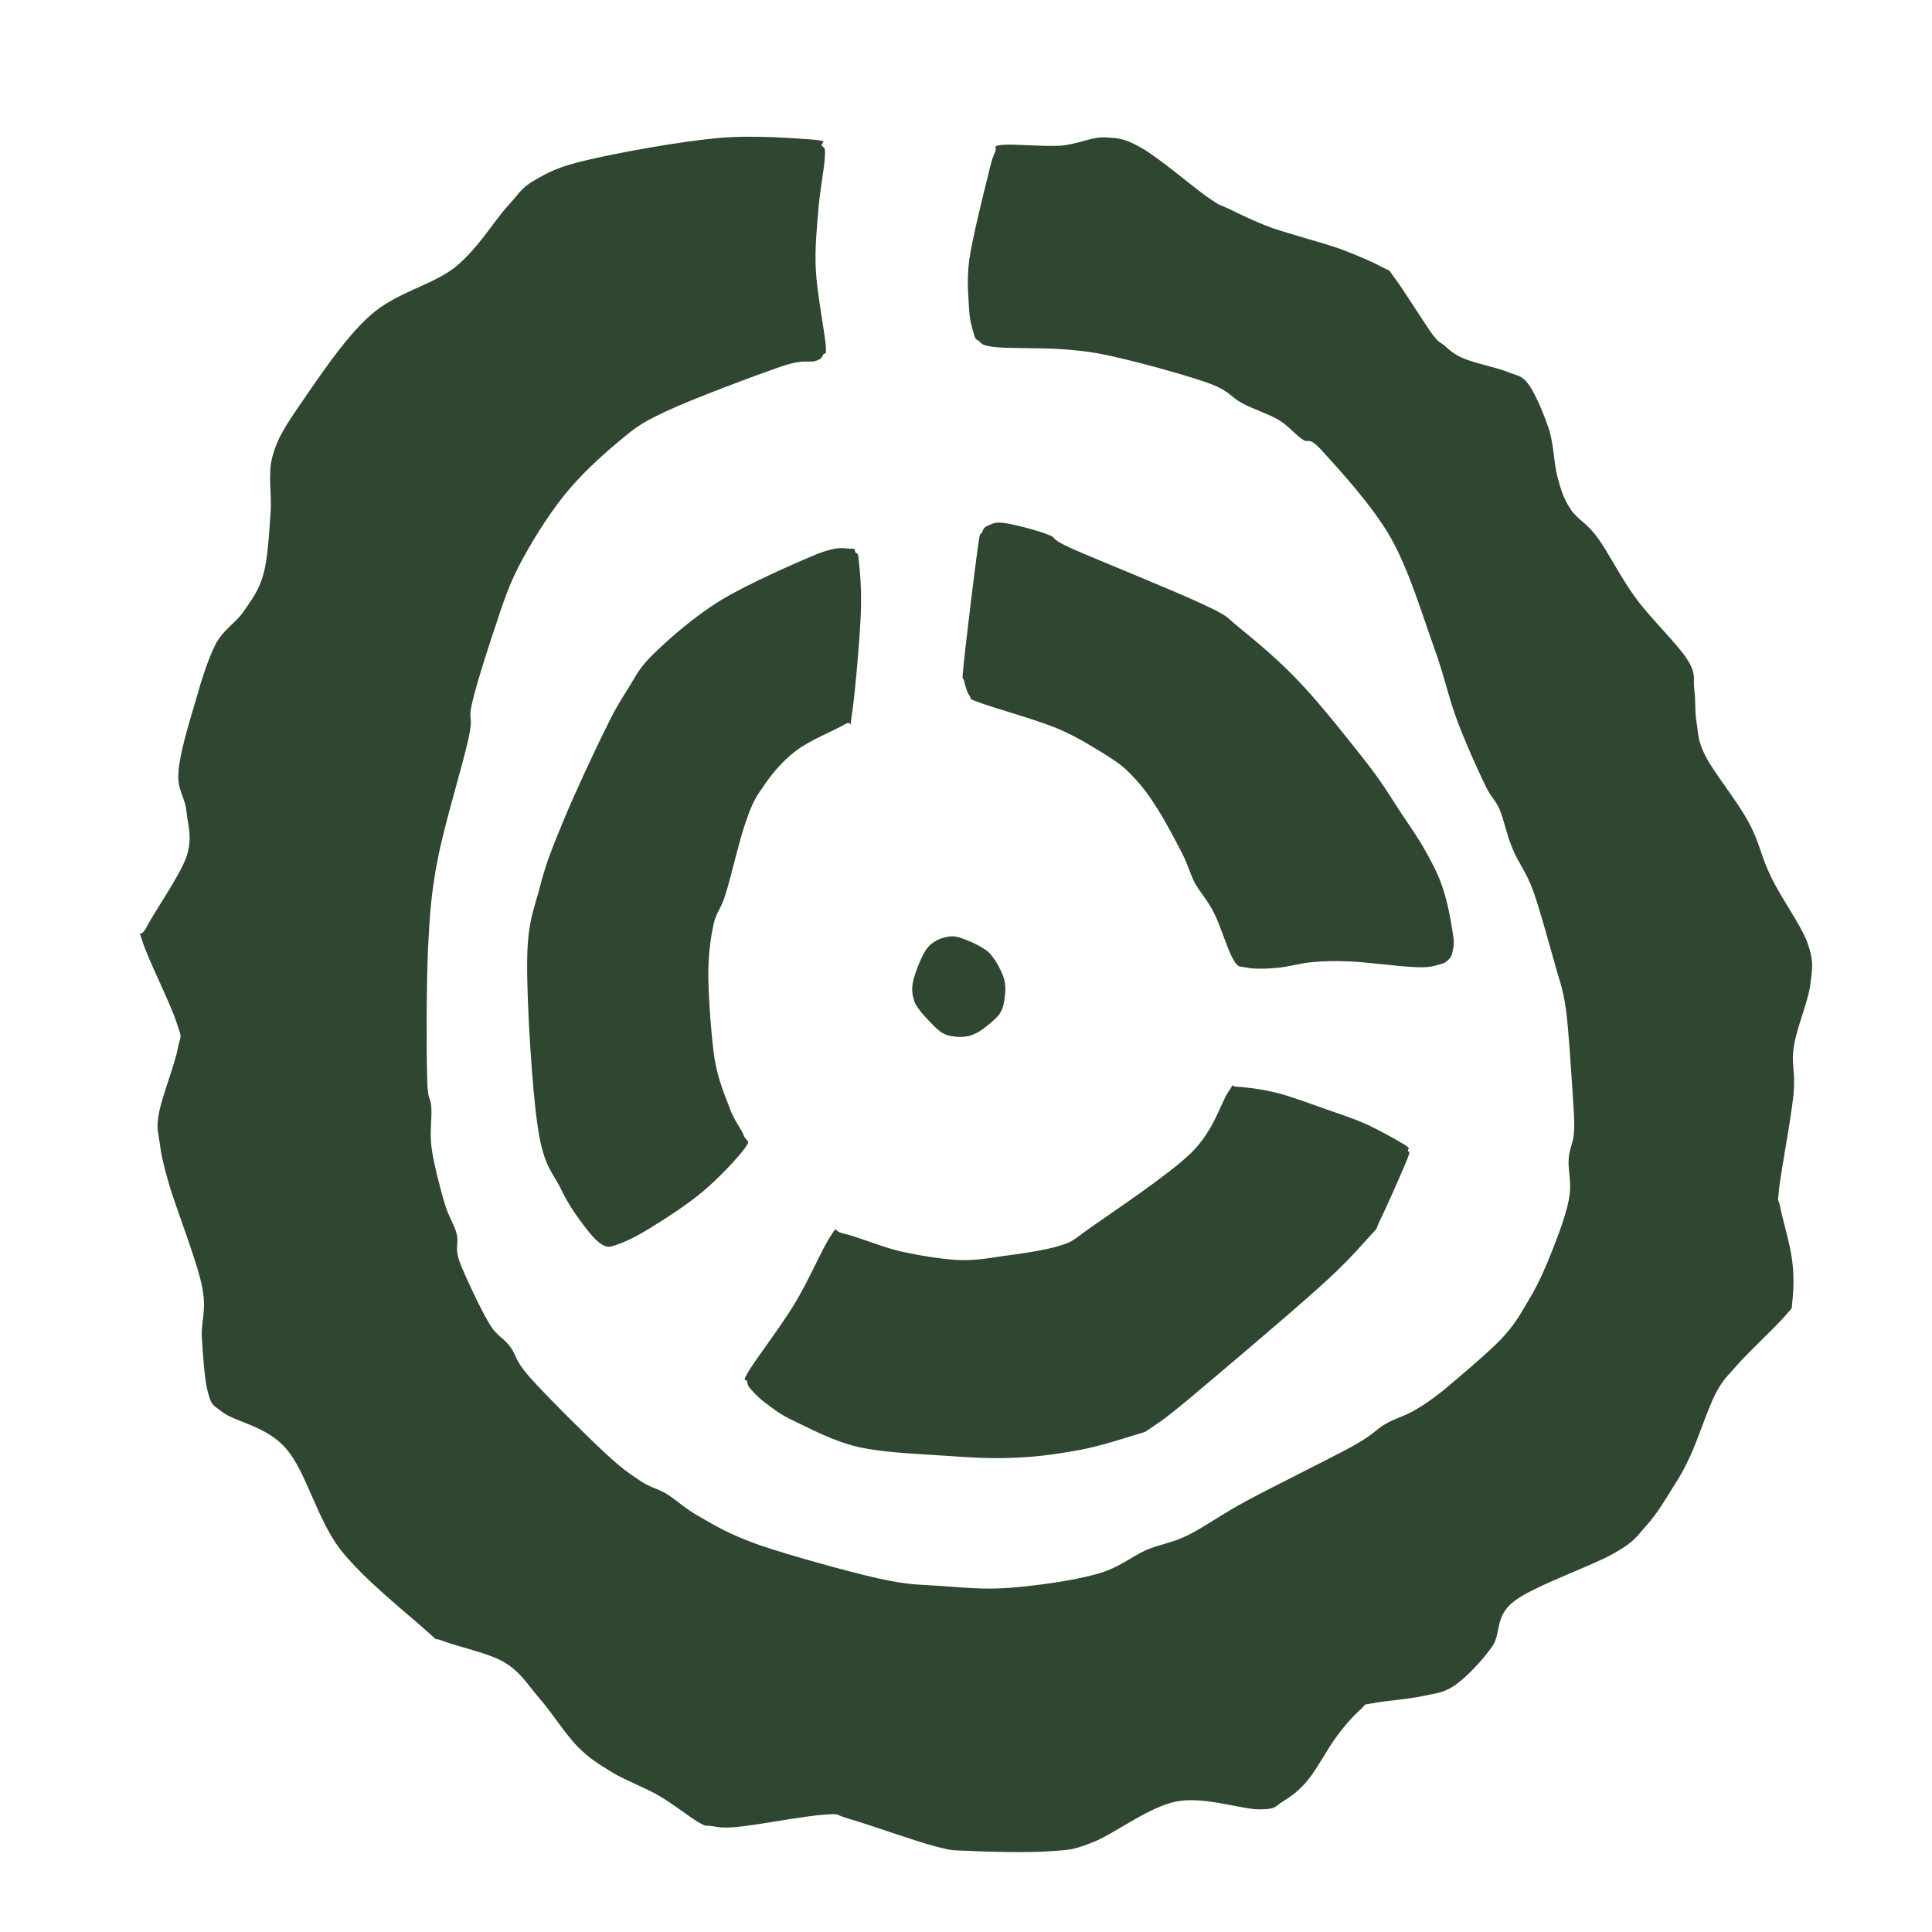
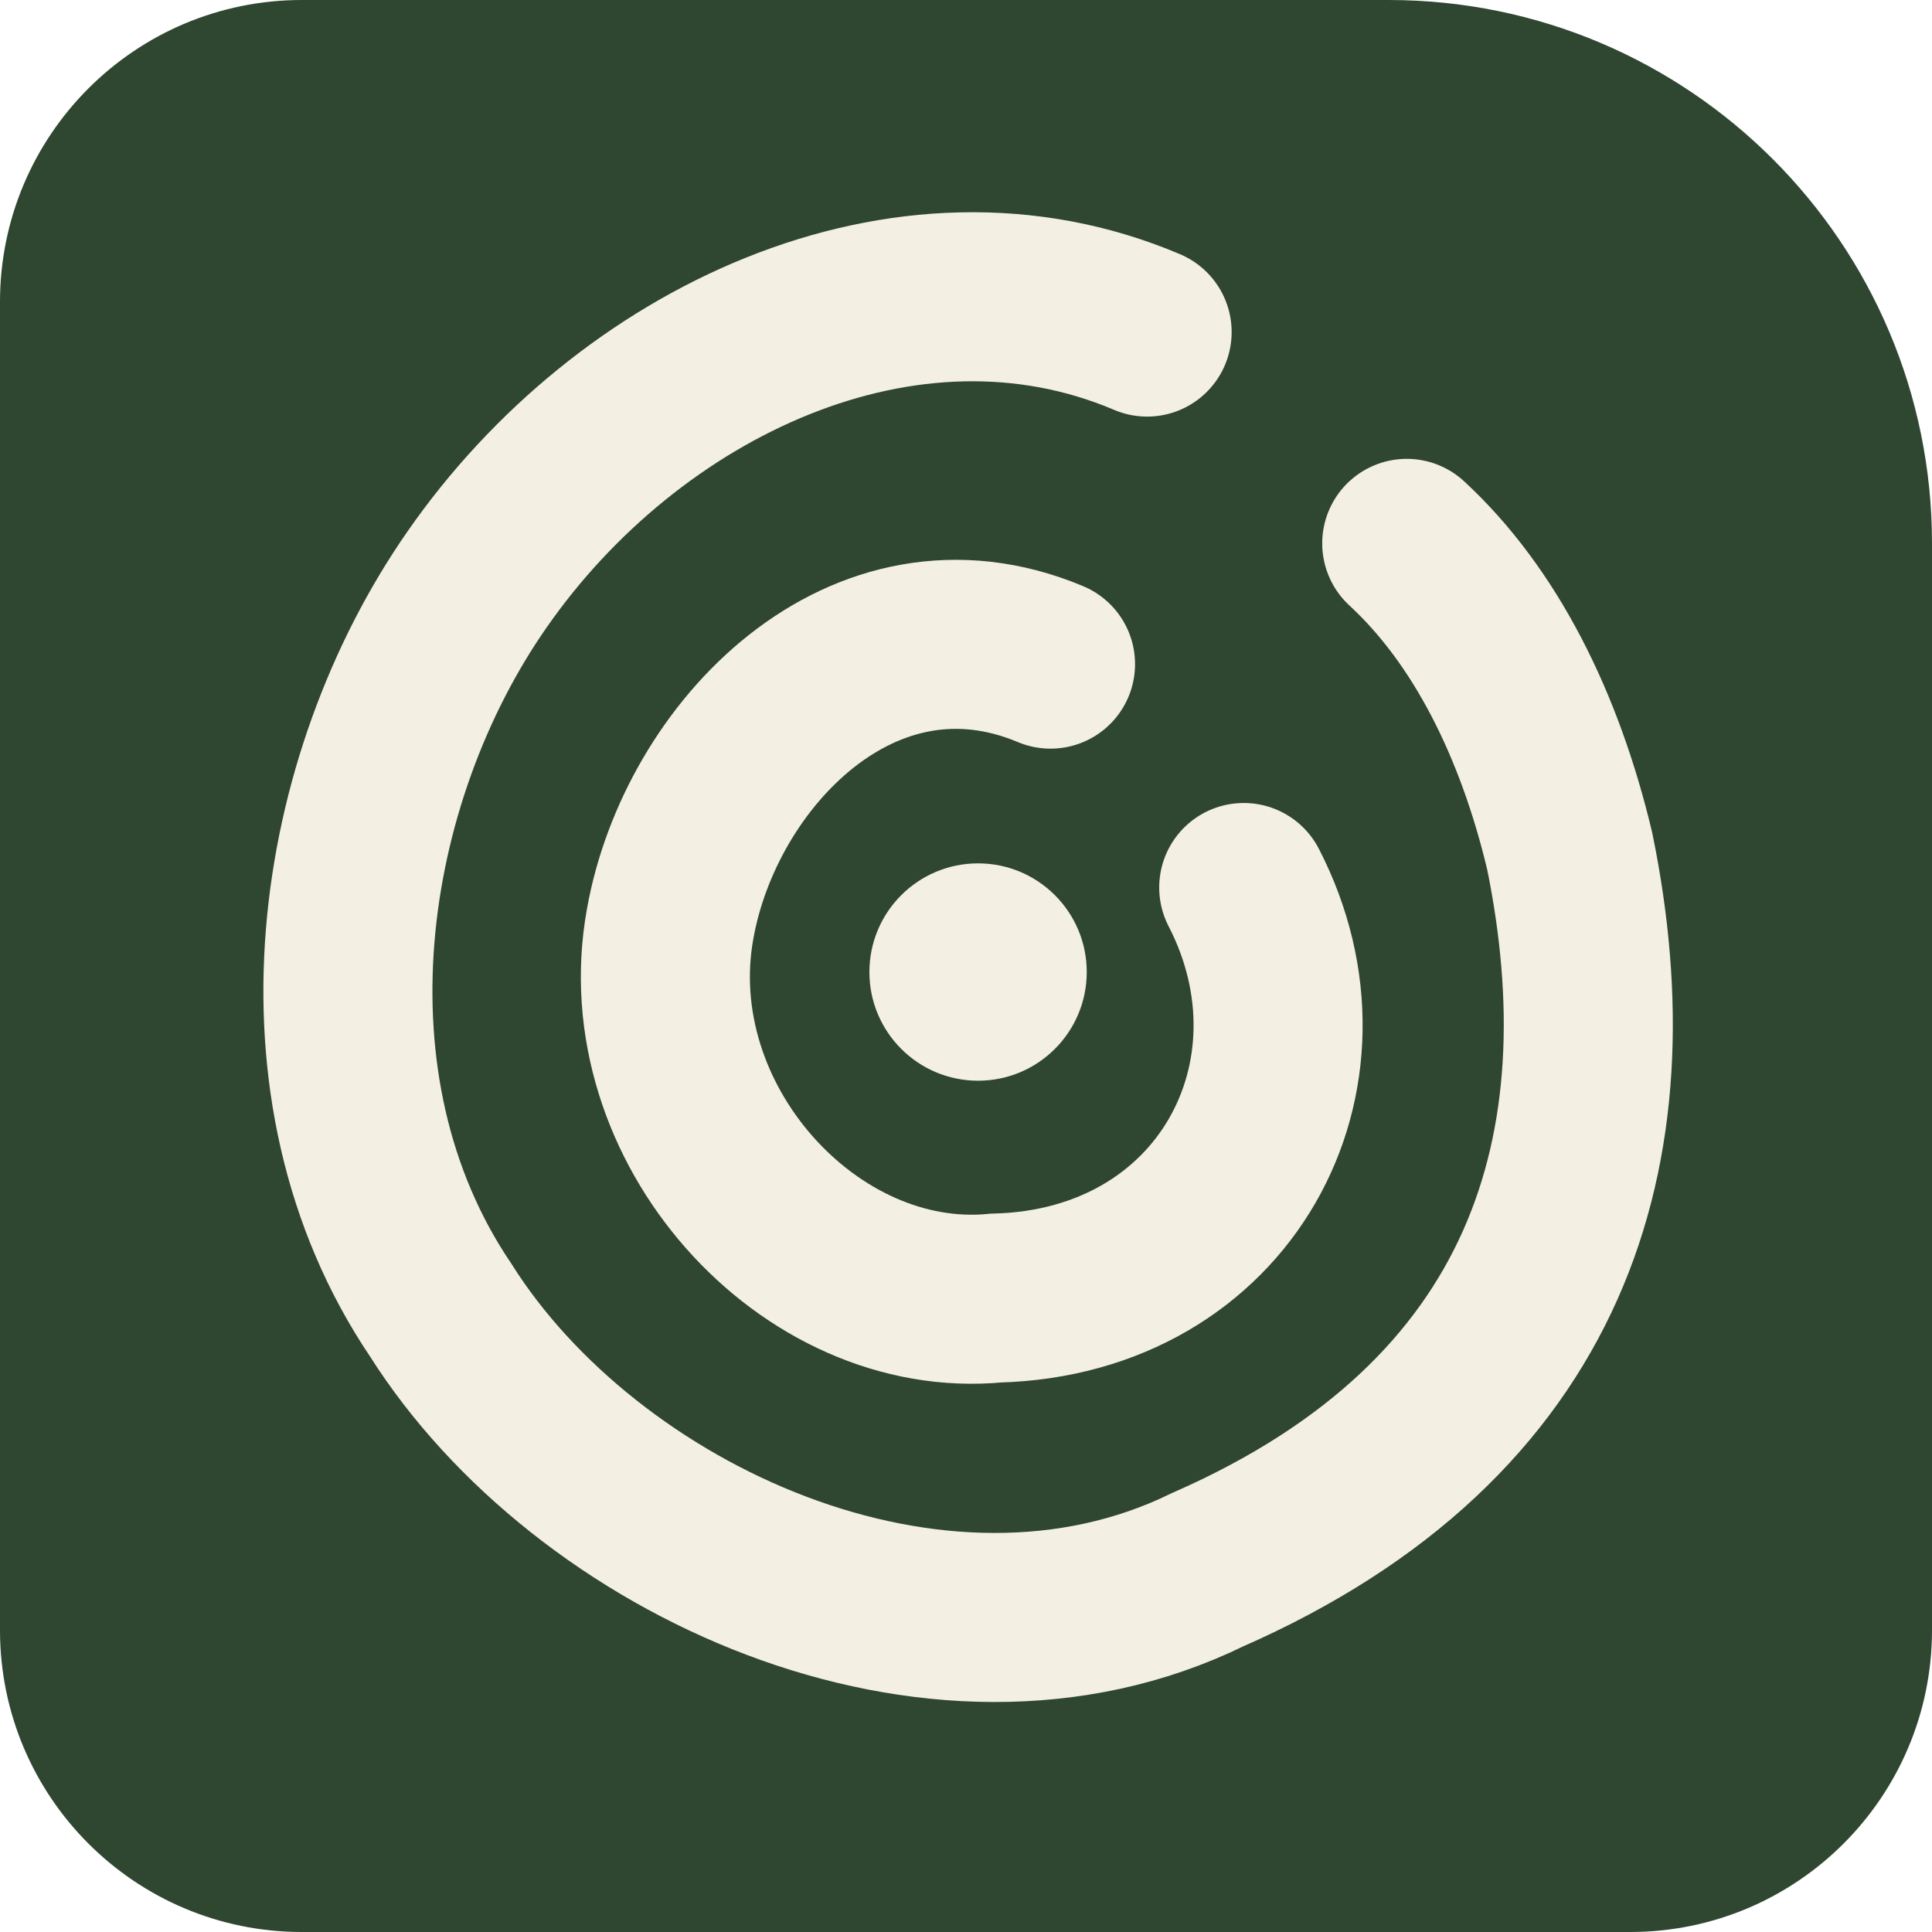
- <svg xmlns="http://www.w3.org/2000/svg" viewBox="0 0 512 512" role="img" aria-label="Nexus">
-   <style>path{fill:#2F4631}@media(prefers-color-scheme:dark){path{fill:#DCE5C3}}</style>
-   <path fill-rule="evenodd" d="M278.3 490.6C272.8 491 262.1 490.8 257 490.5C251.9 490.3 253.1 490.6 247.8 489.3C242.5 487.9 230.2 483.5 225.3 482.1C220.4 480.7 223.3 480.6 218.4 480.9C213.5 481.2 200.9 483.6 195.9 484.1C190.9 484.6 190.2 484.1 188.4 483.9C186.6 483.7 187.2 484.1 184.9 482.8C182.6 481.4 178.3 478 174.5 475.8C170.8 473.7 166 471.9 162.4 469.8C158.9 467.6 156.5 466.3 153.2 463C149.9 459.7 146.1 453.6 142.8 449.9C139.6 446.1 137.8 443 133.6 440.5C129.4 438 120.9 436.3 117.5 434.9C114 433.5 117.4 436 112.8 432C108.3 427.9 96.3 418.5 90.1 410.5C84 402.5 81.1 390 75.9 384C70.8 378 62.7 376.9 59.2 374.4C55.8 371.9 56.1 372.3 55.1 369C54.2 365.7 53.8 359.3 53.5 354.6C53.2 349.9 54.9 347.5 53.5 340.7C52.1 334 46.8 320.5 44.9 314.2C43.1 307.9 42.7 305.9 42.3 302.7C41.8 299.4 41.4 298.7 42.2 294.6C43 290.5 46.4 281.8 47.1 277.9C47.9 273.9 48.4 275.7 46.8 271C45.3 266.2 39.1 253.9 37.8 249.6C36.5 245.4 37 249.3 38.9 245.6C40.8 241.8 47.6 232.2 49.4 227.1C51.1 222 49.8 218.8 49.4 215C49.1 211.3 46.9 209.5 47.3 204.6C47.6 199.8 50 191.9 51.7 186.2C53.3 180.5 55.1 174.7 57.2 170.6C59.4 166.6 62.5 165.1 64.6 162C66.7 158.9 68.6 156.5 69.8 152.2C71 147.9 71.3 141.2 71.7 136C72.1 130.8 70.9 125.8 72.2 121C73.5 116.3 75.1 113.7 79.4 107.4C83.7 101.2 91.2 89.7 98.1 83.6C104.9 77.5 114.5 75.6 120.5 70.9C126.5 66.1 130.7 58.9 134.2 55C137.7 51.2 138 49.9 141.6 47.8C145.3 45.7 148 44.1 156.1 42.3C164.2 40.4 180.2 37.5 190.1 36.6C200 35.7 210.9 36.7 215.5 37C220.1 37.4 217.3 37.8 217.8 38.6C218.3 39.3 218.8 38.7 218.6 41.5C218.5 44.3 217.3 50.3 216.9 55.3C216.5 60.3 215.9 65.5 216.2 71.5C216.5 77.4 218.4 87.3 218.8 91.1C219.1 94.8 218.7 93.2 218.2 93.9C217.7 94.7 217.9 95.1 216 95.7C214.1 96.2 213.4 95 206.8 97.2C200.2 99.5 183.5 105.7 176.3 109.1C169.1 112.5 168.1 113.6 163.6 117.3C159.1 121.1 153.8 125.9 149.4 131.4C145 136.9 140.5 144.2 137.3 150.4C134.1 156.7 132.4 162.8 130.3 168.9C128.3 175 126 182.3 125 186.8C124 191.3 125.6 189.2 124.1 196C122.6 202.8 117.8 218.4 116 227.7C114.2 237 113.9 242.3 113.4 251.9C113 261.5 113 278.5 113.2 285.4C113.3 292.3 114.1 290.3 114.3 293.4C114.5 296.6 113.8 300.2 114.4 304.4C115 308.6 116.7 315.1 117.8 318.8C118.9 322.6 120.3 324.3 121 326.9C121.7 329.5 120.4 330.4 121.8 334.4C123.3 338.3 127.3 346.8 129.5 350.5C131.7 354.3 133.4 354.4 135.2 356.9C137 359.3 136.3 360.4 140.5 365.1C144.7 369.8 155.5 380.6 160.4 385.1C165.3 389.7 167.2 390.7 169.9 392.6C172.7 394.4 174.3 394.4 176.8 396C179.4 397.6 181.5 399.8 185.5 402C189.5 404.3 193.2 406.6 201.1 409.4C208.9 412.1 224.7 416.5 232.8 418.3C240.8 420.1 243.7 419.9 249.5 420.3C255.3 420.7 260.5 421.3 267.4 420.8C274.2 420.3 284.4 418.9 290.4 417.2C296.5 415.6 299.7 412.6 303.7 410.8C307.7 409.1 310.1 409.1 314.7 406.9C319.2 404.7 323.5 401.4 330.8 397.5C338.1 393.6 352.1 386.7 358.2 383.4C364.3 380 364.4 379 367.1 377.4C369.9 375.8 372 375.4 374.6 373.9C377.2 372.4 378.8 371.4 382.7 368.3C386.5 365.1 394 358.8 397.7 355C401.3 351.2 402.6 348.8 404.6 345.4C406.6 342.1 408 339.5 409.9 335C411.8 330.4 414.8 322.9 415.7 318.2C416.7 313.6 415.5 310.3 415.7 307.3C415.9 304.3 416.9 303 417.1 300.4C417.3 297.8 417.2 297.2 416.9 291.7C416.5 286.2 415.8 273.7 415 267.5C414.1 261.3 413.1 259.5 411.7 254.2C410.2 249 408 240.7 406.2 235.8C404.4 230.9 402.2 228.4 400.8 224.8C399.3 221.3 398.6 217.3 397.4 214.5C396.1 211.6 395.2 211.6 393.3 207.5C391.4 203.5 388.1 196.3 385.9 190.2C383.7 184.2 382.8 179.2 379.9 171.2C377 163.2 373.4 151 368.5 142.4C363.6 133.8 354.3 123.8 350.4 119.5C346.5 115.2 347 117.8 345.1 116.4C343.2 115.1 341.5 112.9 338.9 111.3C336.2 109.7 332 108.4 329.1 106.8C326.1 105.2 326.1 103.8 321 101.8C315.9 99.9 304.8 96.8 298.5 95.3C292.3 93.8 289.3 93.2 283.5 92.7C277.8 92.1 267.9 92.4 263.9 92C259.9 91.6 260.3 91 259.3 90.3C258.3 89.7 258.4 89.6 258 88.2C257.6 86.8 257 85.1 256.8 81.8C256.7 78.6 256.1 74.4 256.9 68.6C257.8 62.7 260.6 51.4 261.8 46.7C262.9 42 263.1 41.7 263.7 40.3C264.4 38.9 262.7 38.7 265.6 38.4C268.6 38.1 276.7 38.9 281.2 38.6C285.7 38.2 289.2 36.3 292.7 36.4C296.3 36.6 298 36.6 302.5 39.2C307.1 41.8 316 49.4 319.8 52.1C323.7 54.8 322.7 54 325.6 55.3C328.5 56.7 332.2 58.6 337.1 60.4C342 62.1 350.1 64.2 355 65.9C359.9 67.7 364.1 69.6 366.5 70.9C369 72.2 367.5 70.9 369.7 73.8C371.8 76.6 377.2 85.2 379.3 88.2C381.5 91.1 381.3 90.4 382.7 91.5C384.1 92.7 385.1 93.8 387.9 95C390.7 96.2 396.5 97.4 399.4 98.5C402.3 99.7 403.3 99.4 405.2 102C407 104.6 409.3 110.1 410.6 114.1C411.8 118.2 411.8 122.8 412.7 126.2C413.6 129.7 414.4 132.2 416.2 134.9C417.9 137.6 420.4 138.4 423.3 142.4C426.2 146.3 429.5 153.1 433.5 158.5C437.4 163.9 444.5 170.6 447.1 174.7C449.7 178.7 448.6 180 449 182.7C449.4 185.5 449.1 188.4 449.6 191.4C450.1 194.4 449.8 196.2 452.1 200.6C454.4 205 460.6 212.6 463.4 217.9C466.3 223.2 466.7 227 469.3 232.3C471.8 237.6 477.1 244.9 478.9 249.6C480.6 254.3 480.4 256 479.8 260.6C479.3 265.2 476.1 272.4 475.4 277.3C474.6 282.2 475.9 283.7 475.3 290C474.7 296.2 472.1 309.8 471.5 314.8C471 319.8 471.2 316.8 471.8 320C472.4 323.1 474.4 329.7 474.9 333.8C475.5 337.9 475.3 342.3 475 344.8C474.7 347.3 475.4 346 473 348.8C470.6 351.6 463.6 358.1 460.5 361.6C457.5 365.1 456.6 365.5 454.5 369.6C452.5 373.6 449.9 381.6 448 385.7C446.1 389.8 445.2 391.3 443.2 394.4C441.3 397.5 439 401.3 436.4 404.2C433.8 407 433.6 408.3 427.8 411.6C421.9 415 406.7 420.2 401.3 424.3C395.9 428.5 398 432.7 395.4 436.4C392.8 440.1 388.7 444.4 385.6 446.6C382.5 448.7 380.6 448.7 376.9 449.5C373.3 450.3 366.4 450.8 363.7 451.4C361 451.9 362.3 451.3 360.8 452.8C359.2 454.2 356.6 456.9 354.3 460.1C351.9 463.2 349.1 468.7 346.7 471.6C344.4 474.5 342.2 476 340 477.4C337.8 478.7 338.4 479.5 333.7 479.5C329 479.5 319.1 476 311.8 477.4C304.5 478.8 295.4 485.9 289.9 488.1C284.3 490.3 283.8 490.2 278.3 490.6ZM338.3 256.5C335.4 256.8 332.1 256.8 330.2 256.4C328.3 256 328.2 256.6 326.8 254.2C325.4 251.9 323.5 245.5 321.8 242.1C320.2 238.8 318.2 236.7 316.7 234.1C315.3 231.4 315 229.5 313.2 226C311.4 222.5 308.3 216.6 306 213.2C303.8 209.7 301.8 207.4 299.7 205.2C297.6 203.1 296.6 202.3 293.3 200.2C290 198.2 285.6 195.3 280.1 193C274.5 190.7 263.7 187.7 259.9 186.3C256 184.9 257.7 185.4 257 184.5C256.3 183.5 255.8 181.9 255.5 180.4C255.2 179 254.8 181.7 255.4 175.8C256 170 258.3 151 259.1 145.3C259.9 139.5 259.8 142.2 260.2 141.2C260.6 140.3 260.6 139.9 261.6 139.4C262.6 139 263.5 138.2 266.2 138.6C268.9 139 274.8 140.5 277.8 141.7C280.7 142.8 277.3 142.3 284.1 145.4C290.9 148.4 311.3 156.6 318.7 160.1C326.1 163.6 324.2 162.9 328.5 166.4C332.8 169.9 339 175 344.6 181C350.3 187 357.9 196.7 362.3 202.3C366.7 208 368.5 211.2 371 215C373.6 218.9 375.8 222 377.7 225.4C379.6 228.8 381.1 231.6 382.3 235.2C383.6 238.9 384.6 244.5 385 247.3C385.5 250.1 385.2 250.8 385 251.9C384.8 253.1 384.6 253.6 384 254.2C383.4 254.8 383 255.2 381.5 255.6C380.1 255.9 379.1 256.5 375.2 256.3C371.3 256.2 362.5 255 357.9 254.8C353.3 254.6 350.8 254.7 347.5 255C344.3 255.3 341.2 256.3 338.3 256.5ZM163.6 329.8C161.5 330.6 161 330.6 159.5 329.8C158.1 328.9 156.7 327.4 154.9 325C153.1 322.6 150.9 319.7 148.8 315.4C146.8 311.1 144.1 309.3 142.6 299.2C141 289.1 139.6 265.6 139.7 254.8C139.8 244 141.6 240.9 143.2 234.6C144.8 228.4 146.6 224.1 149.4 217.3C152.2 210.5 157.3 199.6 160.1 193.9C162.9 188.1 164.1 186.2 166.3 182.7C168.5 179.3 169.2 177.1 173.4 173.1C177.5 169.1 184.1 163.3 191.3 158.9C198.5 154.6 211 149.1 216.6 146.8C222.3 144.6 223.6 145.4 225.3 145.4C227 145.3 226.4 145.9 226.7 146.4C227.1 147 227.4 145.9 227.6 148.7C227.9 151.5 228.4 156.3 228.1 163.1C227.8 170 226.5 184.9 225.7 189.7C225 194.5 226.3 190.4 223.8 192C221.3 193.5 214.5 196.2 210.9 199C207.2 201.8 204.3 205.4 202.1 208.7C199.8 211.9 199 213.8 197.4 218.5C195.8 223.2 193.7 232.5 192.3 236.9C190.9 241.4 189.9 241.4 189.1 245C188.3 248.7 187.7 252.9 187.7 258.8C187.8 264.8 188.5 274.9 189.4 280.8C190.4 286.6 192.3 290.7 193.5 294C194.8 297.4 196.5 299.2 197.1 300.9C197.8 302.7 199.2 301.9 197.3 304.4C195.5 306.9 190.3 312.4 186.1 315.9C181.9 319.4 176 323.2 172.2 325.5C168.5 327.8 165.7 329.1 163.6 329.8ZM257 274.5C255.7 274.8 254.3 274.9 253 274.7C251.6 274.5 250.6 274.4 249.1 273.3C247.6 272.2 245.2 269.5 244 268.1C242.9 266.6 242.4 266 242.1 264.6C241.7 263.3 241.6 261.8 242 260C242.4 258.2 243.5 255.3 244.3 253.7C245.1 252 245.7 251.2 246.6 250.3C247.6 249.5 248.8 248.8 250.1 248.5C251.3 248.2 252.3 247.9 254.1 248.4C255.9 248.9 259.1 250.3 260.7 251.4C262.4 252.4 263 253.5 263.9 254.8C264.8 256.2 265.6 257.9 266.1 259.4C266.5 261 266.5 262.5 266.3 264C266.1 265.6 265.9 267.2 264.9 268.7C263.9 270.1 261.8 271.7 260.5 272.7C259.1 273.7 258.2 274.1 257 274.5ZM269.1 386.3C263.1 386.6 257.6 386.3 250.7 385.8C243.7 385.3 234.2 385 227.6 383.5C221 382 214.9 378.7 210.9 376.8C206.8 374.9 205.3 373.6 203.4 372.2C201.4 370.8 200.1 369.4 199.2 368.4C198.3 367.4 198.1 367 198 366.1C197.8 365.2 196.4 366.7 198.5 363.2C200.6 359.8 207.1 351.3 210.7 345.3C214.3 339.4 218 330.7 220.1 327.6C222.2 324.5 220.5 326.2 223.5 326.9C226.6 327.5 233.5 330.4 238.5 331.6C243.5 332.7 249 333.6 253.5 333.9C258 334.1 261.1 333.6 265.6 332.9C270.2 332.3 276.7 331.4 280.6 330.2C284.6 328.9 283.4 329.3 289.2 325.2C295.1 321 309.8 311.3 315.8 305.4C321.8 299.4 323.5 292.3 325.5 289.4C327.5 286.5 325.8 288 327.9 288C330 288.1 334.3 288.6 338.3 289.6C342.3 290.6 348.1 292.8 352.1 294.2C356.2 295.6 359.1 296.6 362.5 298.1C365.9 299.7 370.5 302.3 372.3 303.4C374.1 304.6 373 304.3 373.1 305C373.2 305.6 374.1 304.2 372.9 307.3C371.6 310.4 367.4 320.1 365.7 323.4C364.1 326.8 365.8 324.5 363.1 327.5C360.3 330.5 357.4 334.2 349.2 341.5C341.1 348.8 321.8 365.1 314.4 371.3C307 377.4 307 377 304.9 378.5C302.7 379.9 304.5 379.1 301.4 380.1C298.3 381 291.8 383.2 286.4 384.2C281 385.2 275.1 386.1 269.1 386.3Z" />
+ <svg xmlns="http://www.w3.org/2000/svg" viewBox="0 0 32 32" role="img" aria-label="Nexus">
+   <path fill="#2F4631" d="M5 0H23A9 9 0 0 1 32 9V27A5 5 0 0 1 27 32H5A5 5 0 0 1 0 27V5A5 5 0 0 1 5 0Z" />
+   <path fill="none" stroke="#F4EFE3" stroke-width="2.8" stroke-linecap="round" d="M19 5.5C15 3.8 10.4 6 7.9 9.6C5.6 12.9 4.8 18 7.3 21.7C9.7 25.5 15.5 28.2 20 26C25.7 23.5 27 19 26 14.1C25.5 12 24.6 10.2 23.3 9M17.4 11C14.3 9.7 11.6 12.5 11.1 15.3C10.5 18.6 13.4 21.8 16.5 21.5C20.3 21.4 22.2 17.8 20.6 14.7" />
+   <circle cx="16.2" cy="16.1" r="1.8" fill="#F4EFE3" />
</svg>
